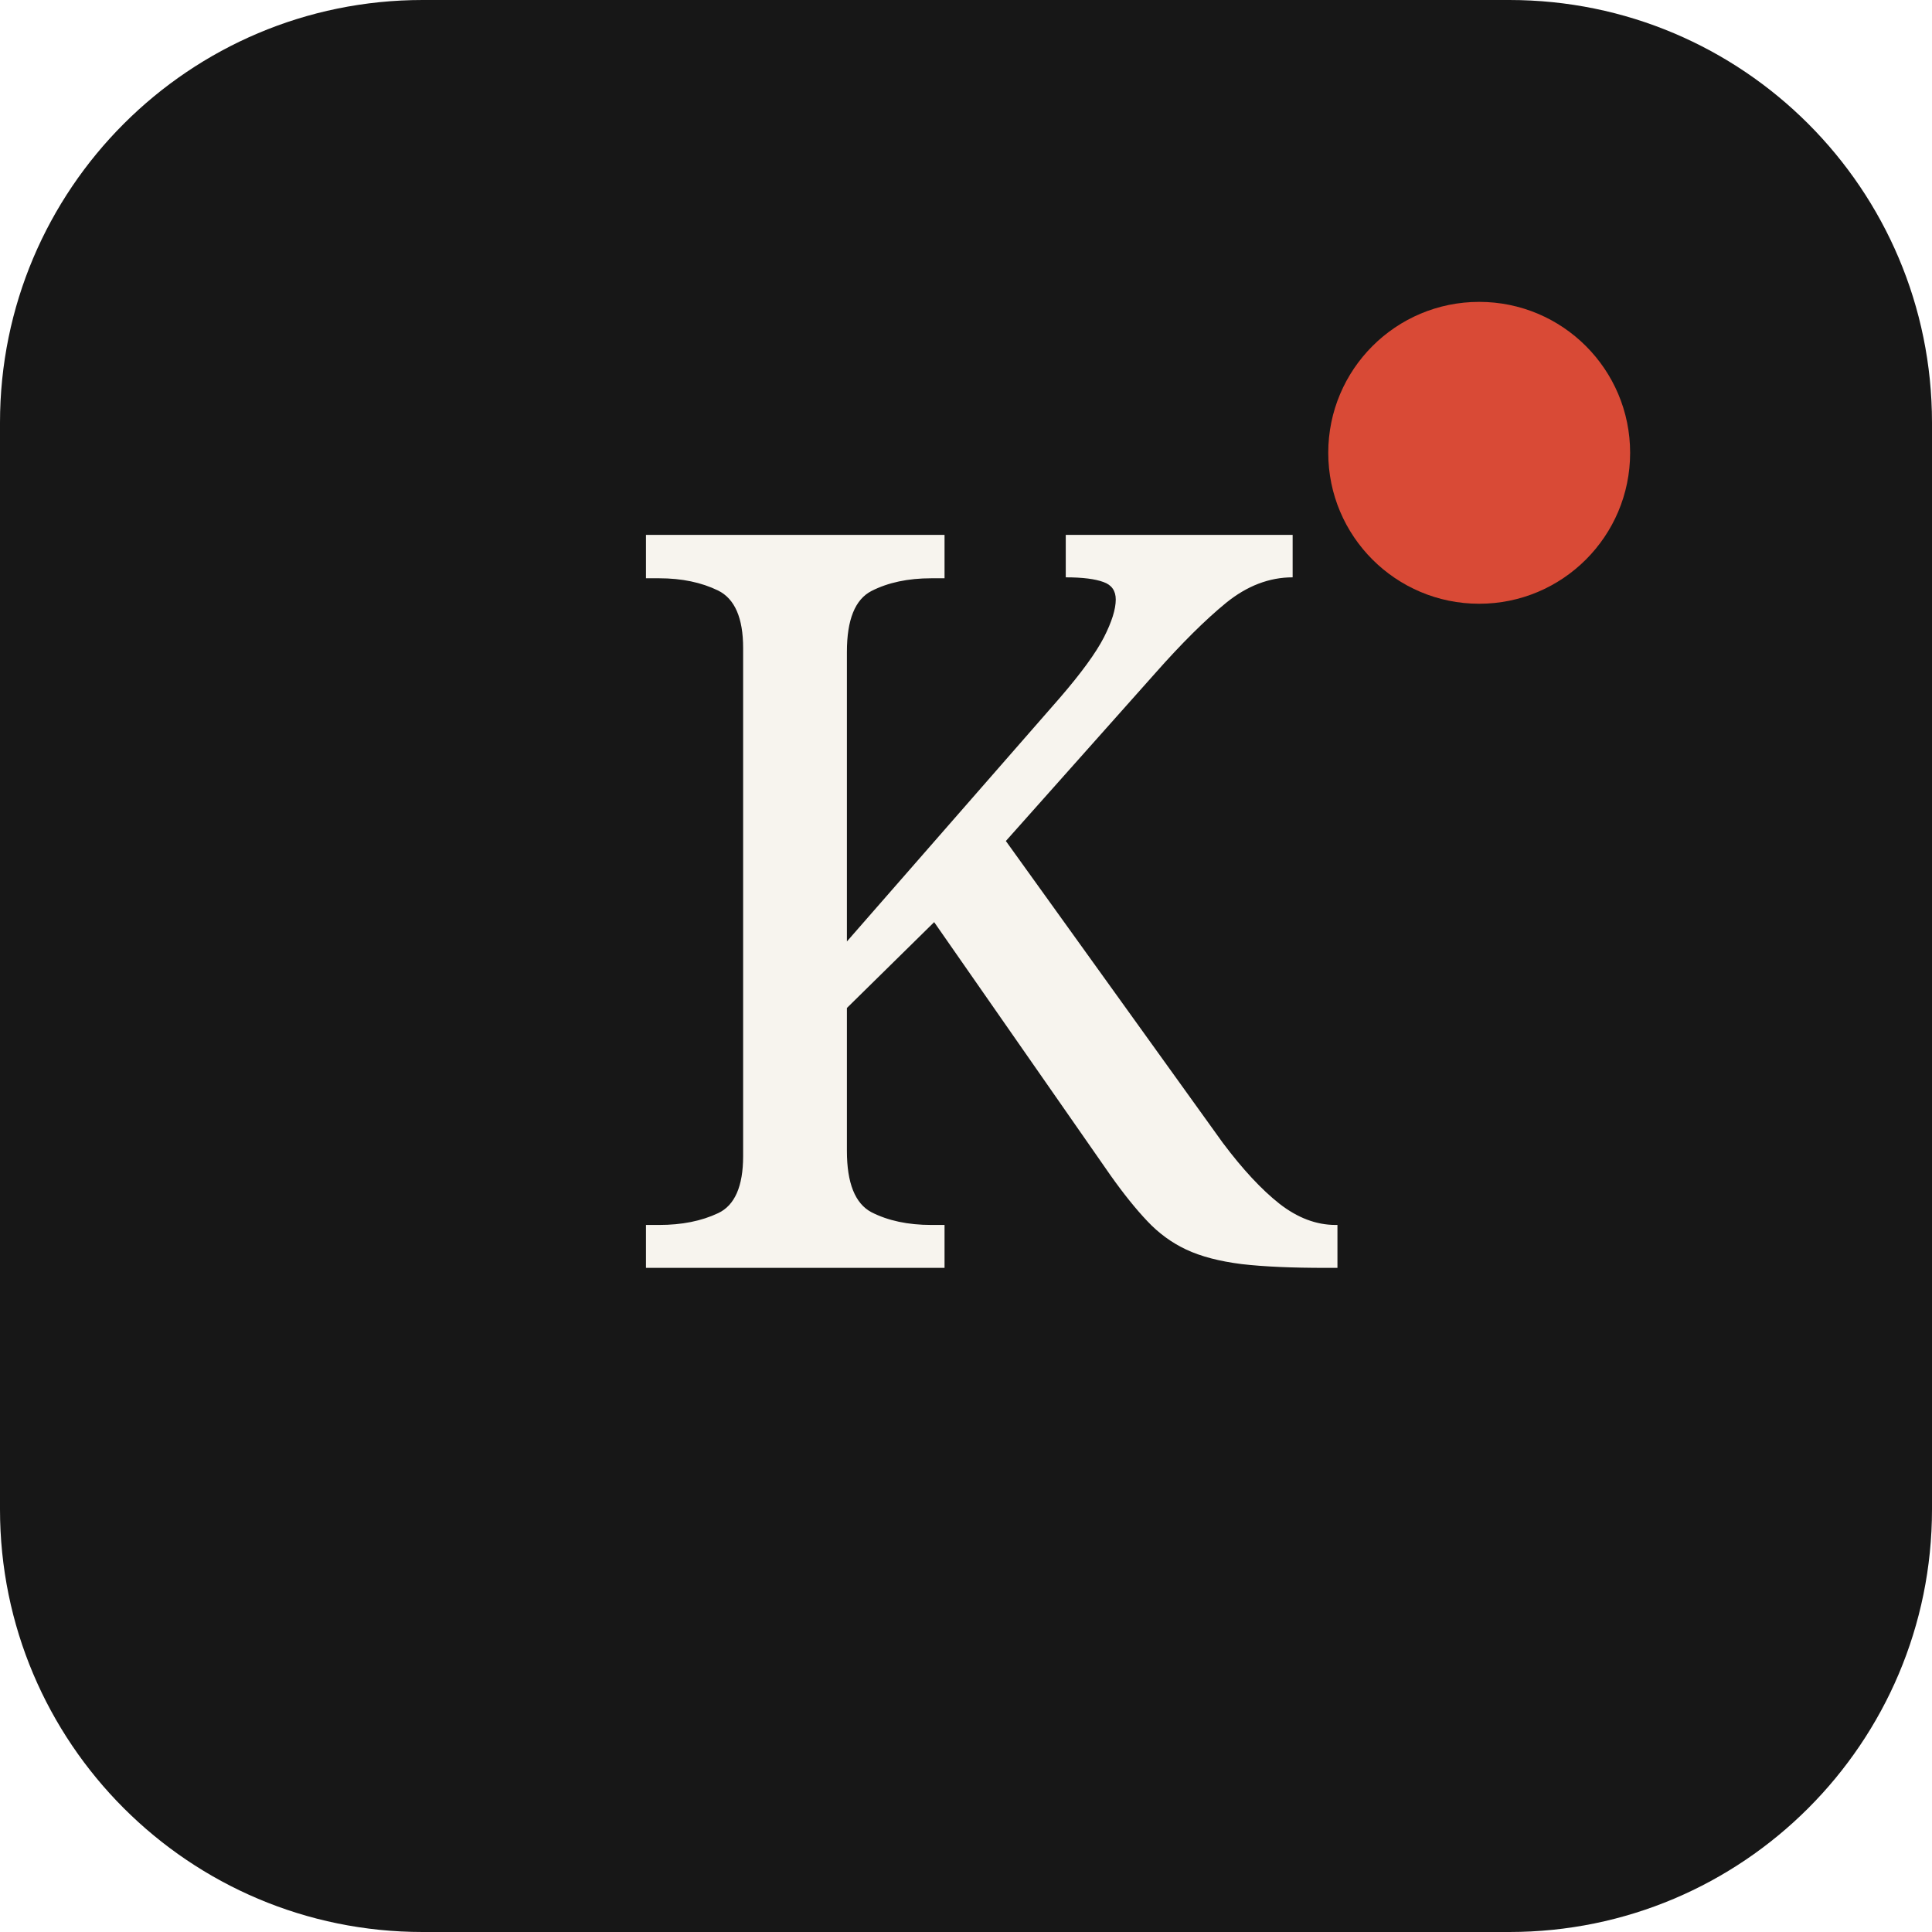
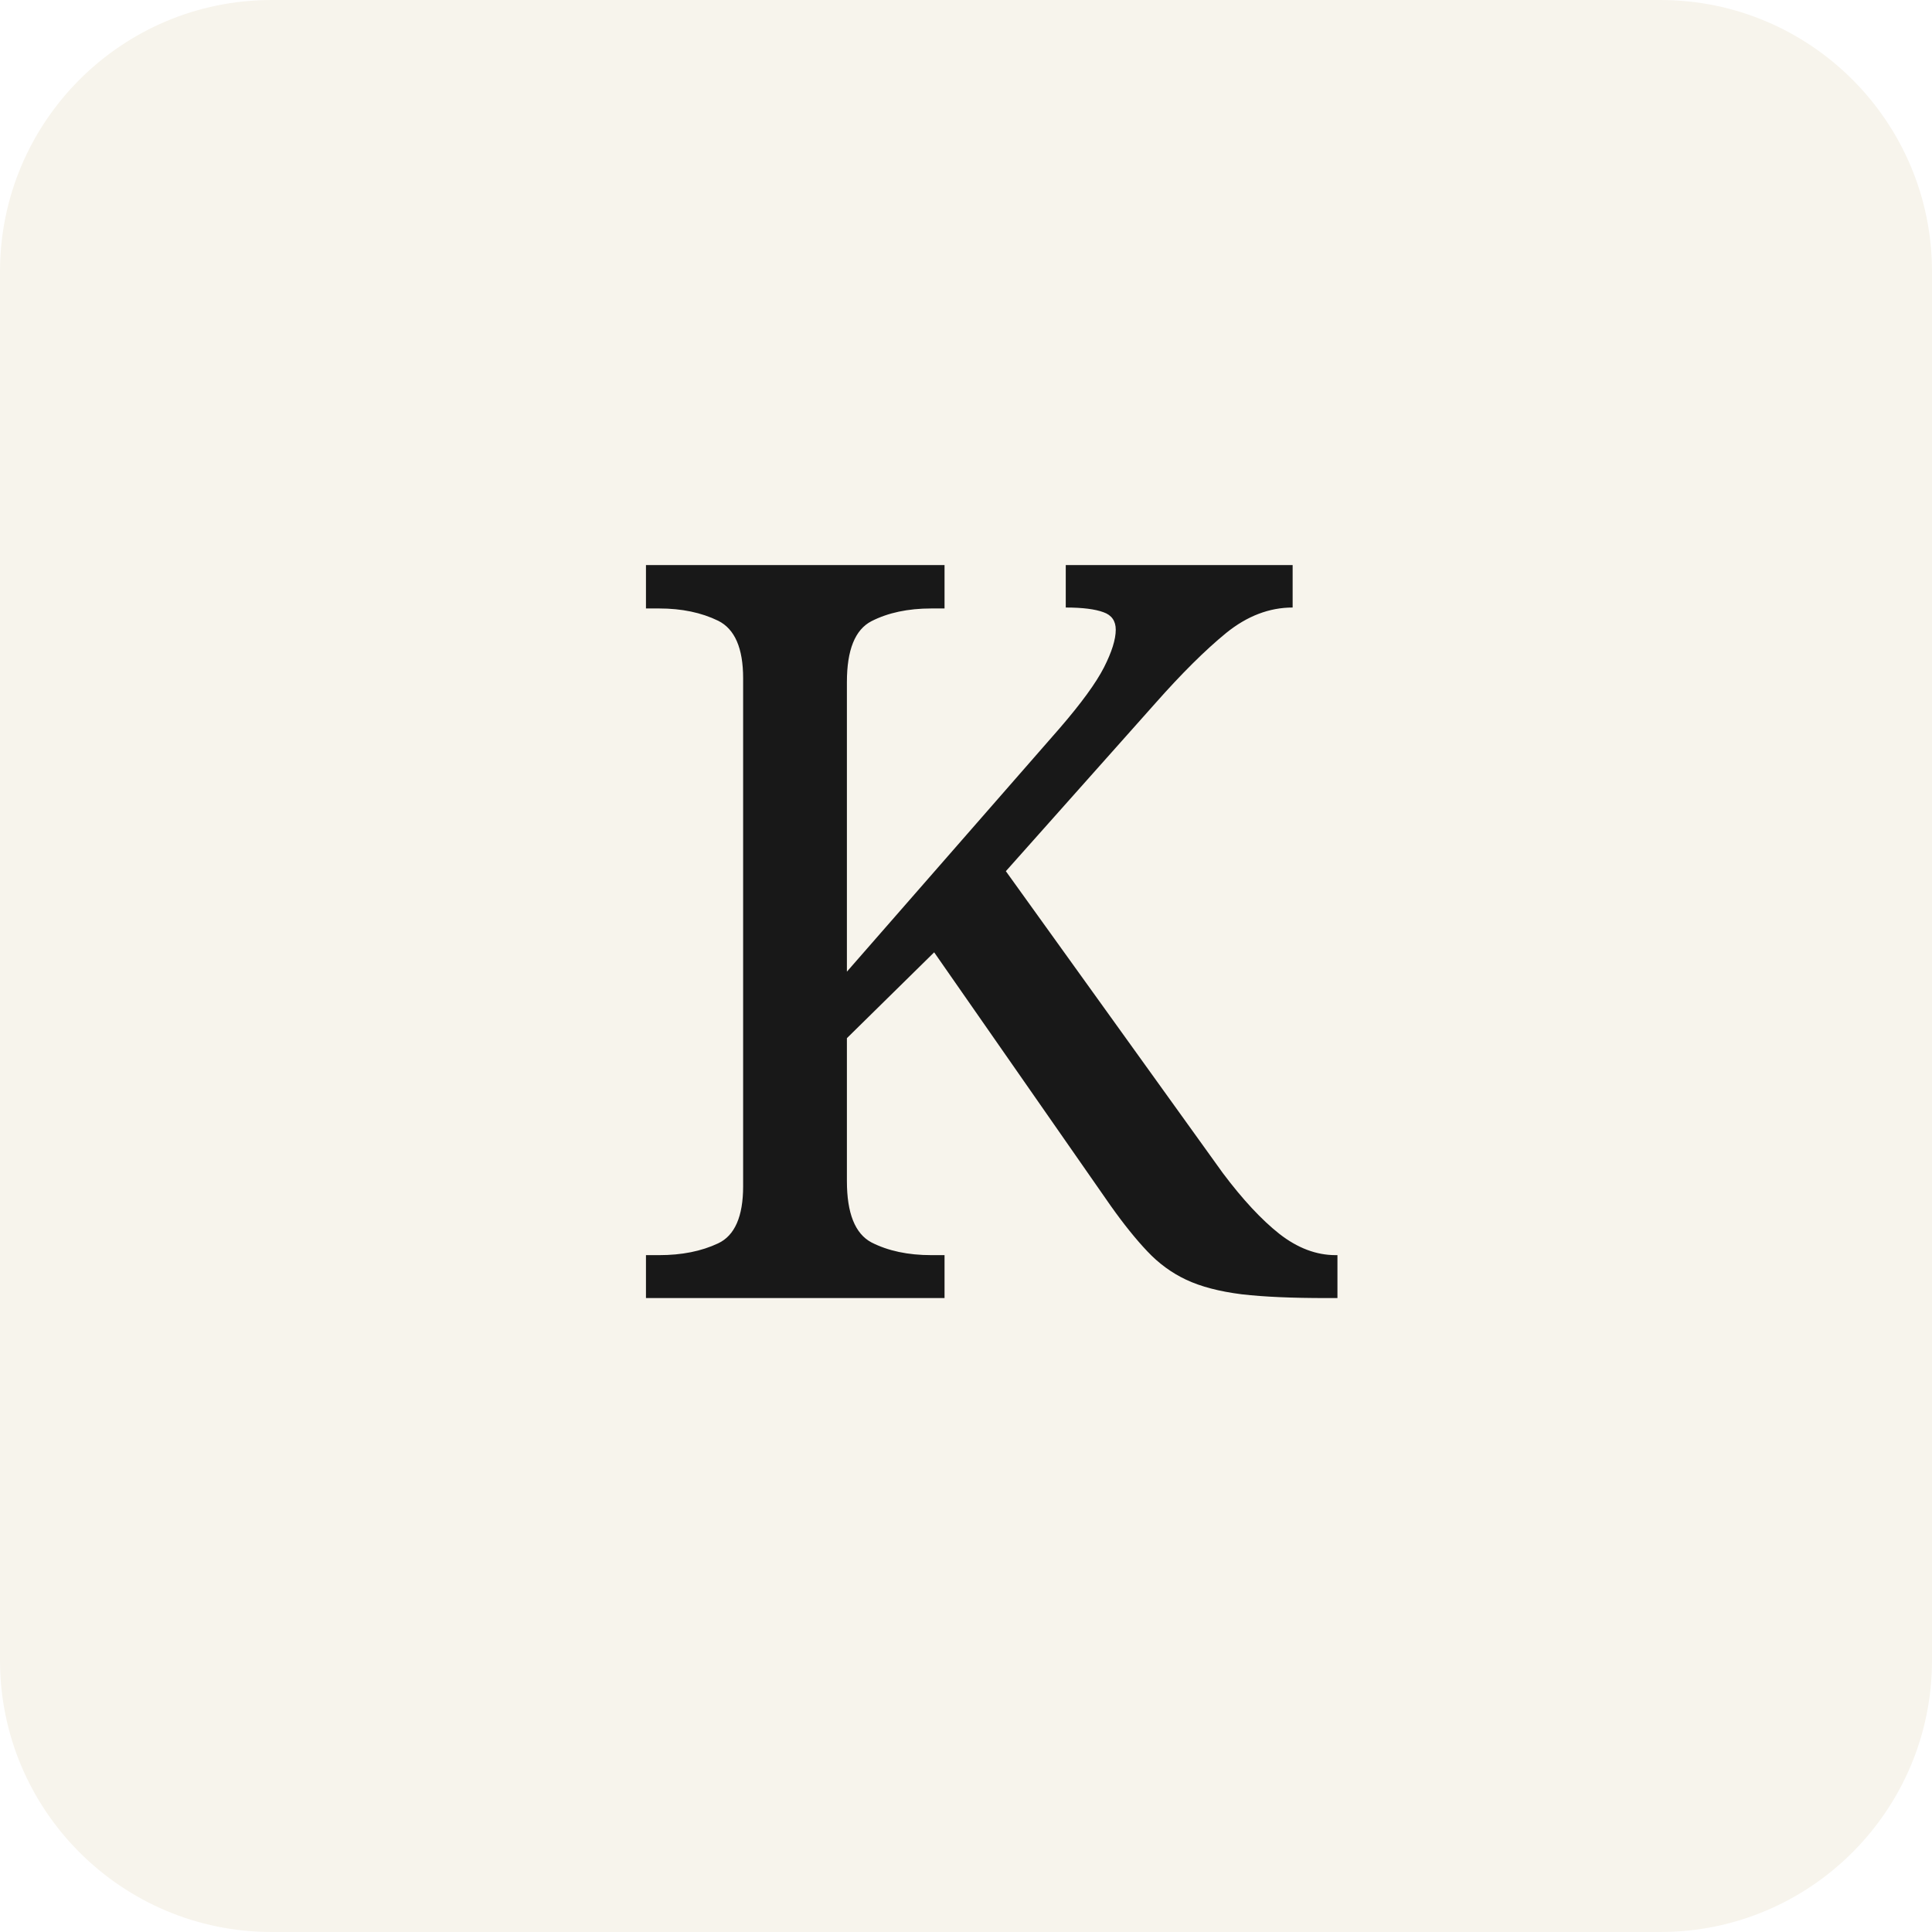
<svg xmlns="http://www.w3.org/2000/svg" viewBox="0 0 64 64">
-   <rect width="64" height="64" rx="14" fill="#171717" />
-   <text x="32" y="42" text-anchor="middle" font-size="34" font-family="Georgia,serif" fill="#f7f4ee">K</text>
-   <circle cx="49" cy="15" r="5" fill="#d94a36" />
+   <rect width="64" height="64" rx="9" fill="#f7f4ec" />
+   <text x="32" y="43" font-size="34" text-anchor="middle" font-family="serif" fill="#181818">K</text>
</svg>
